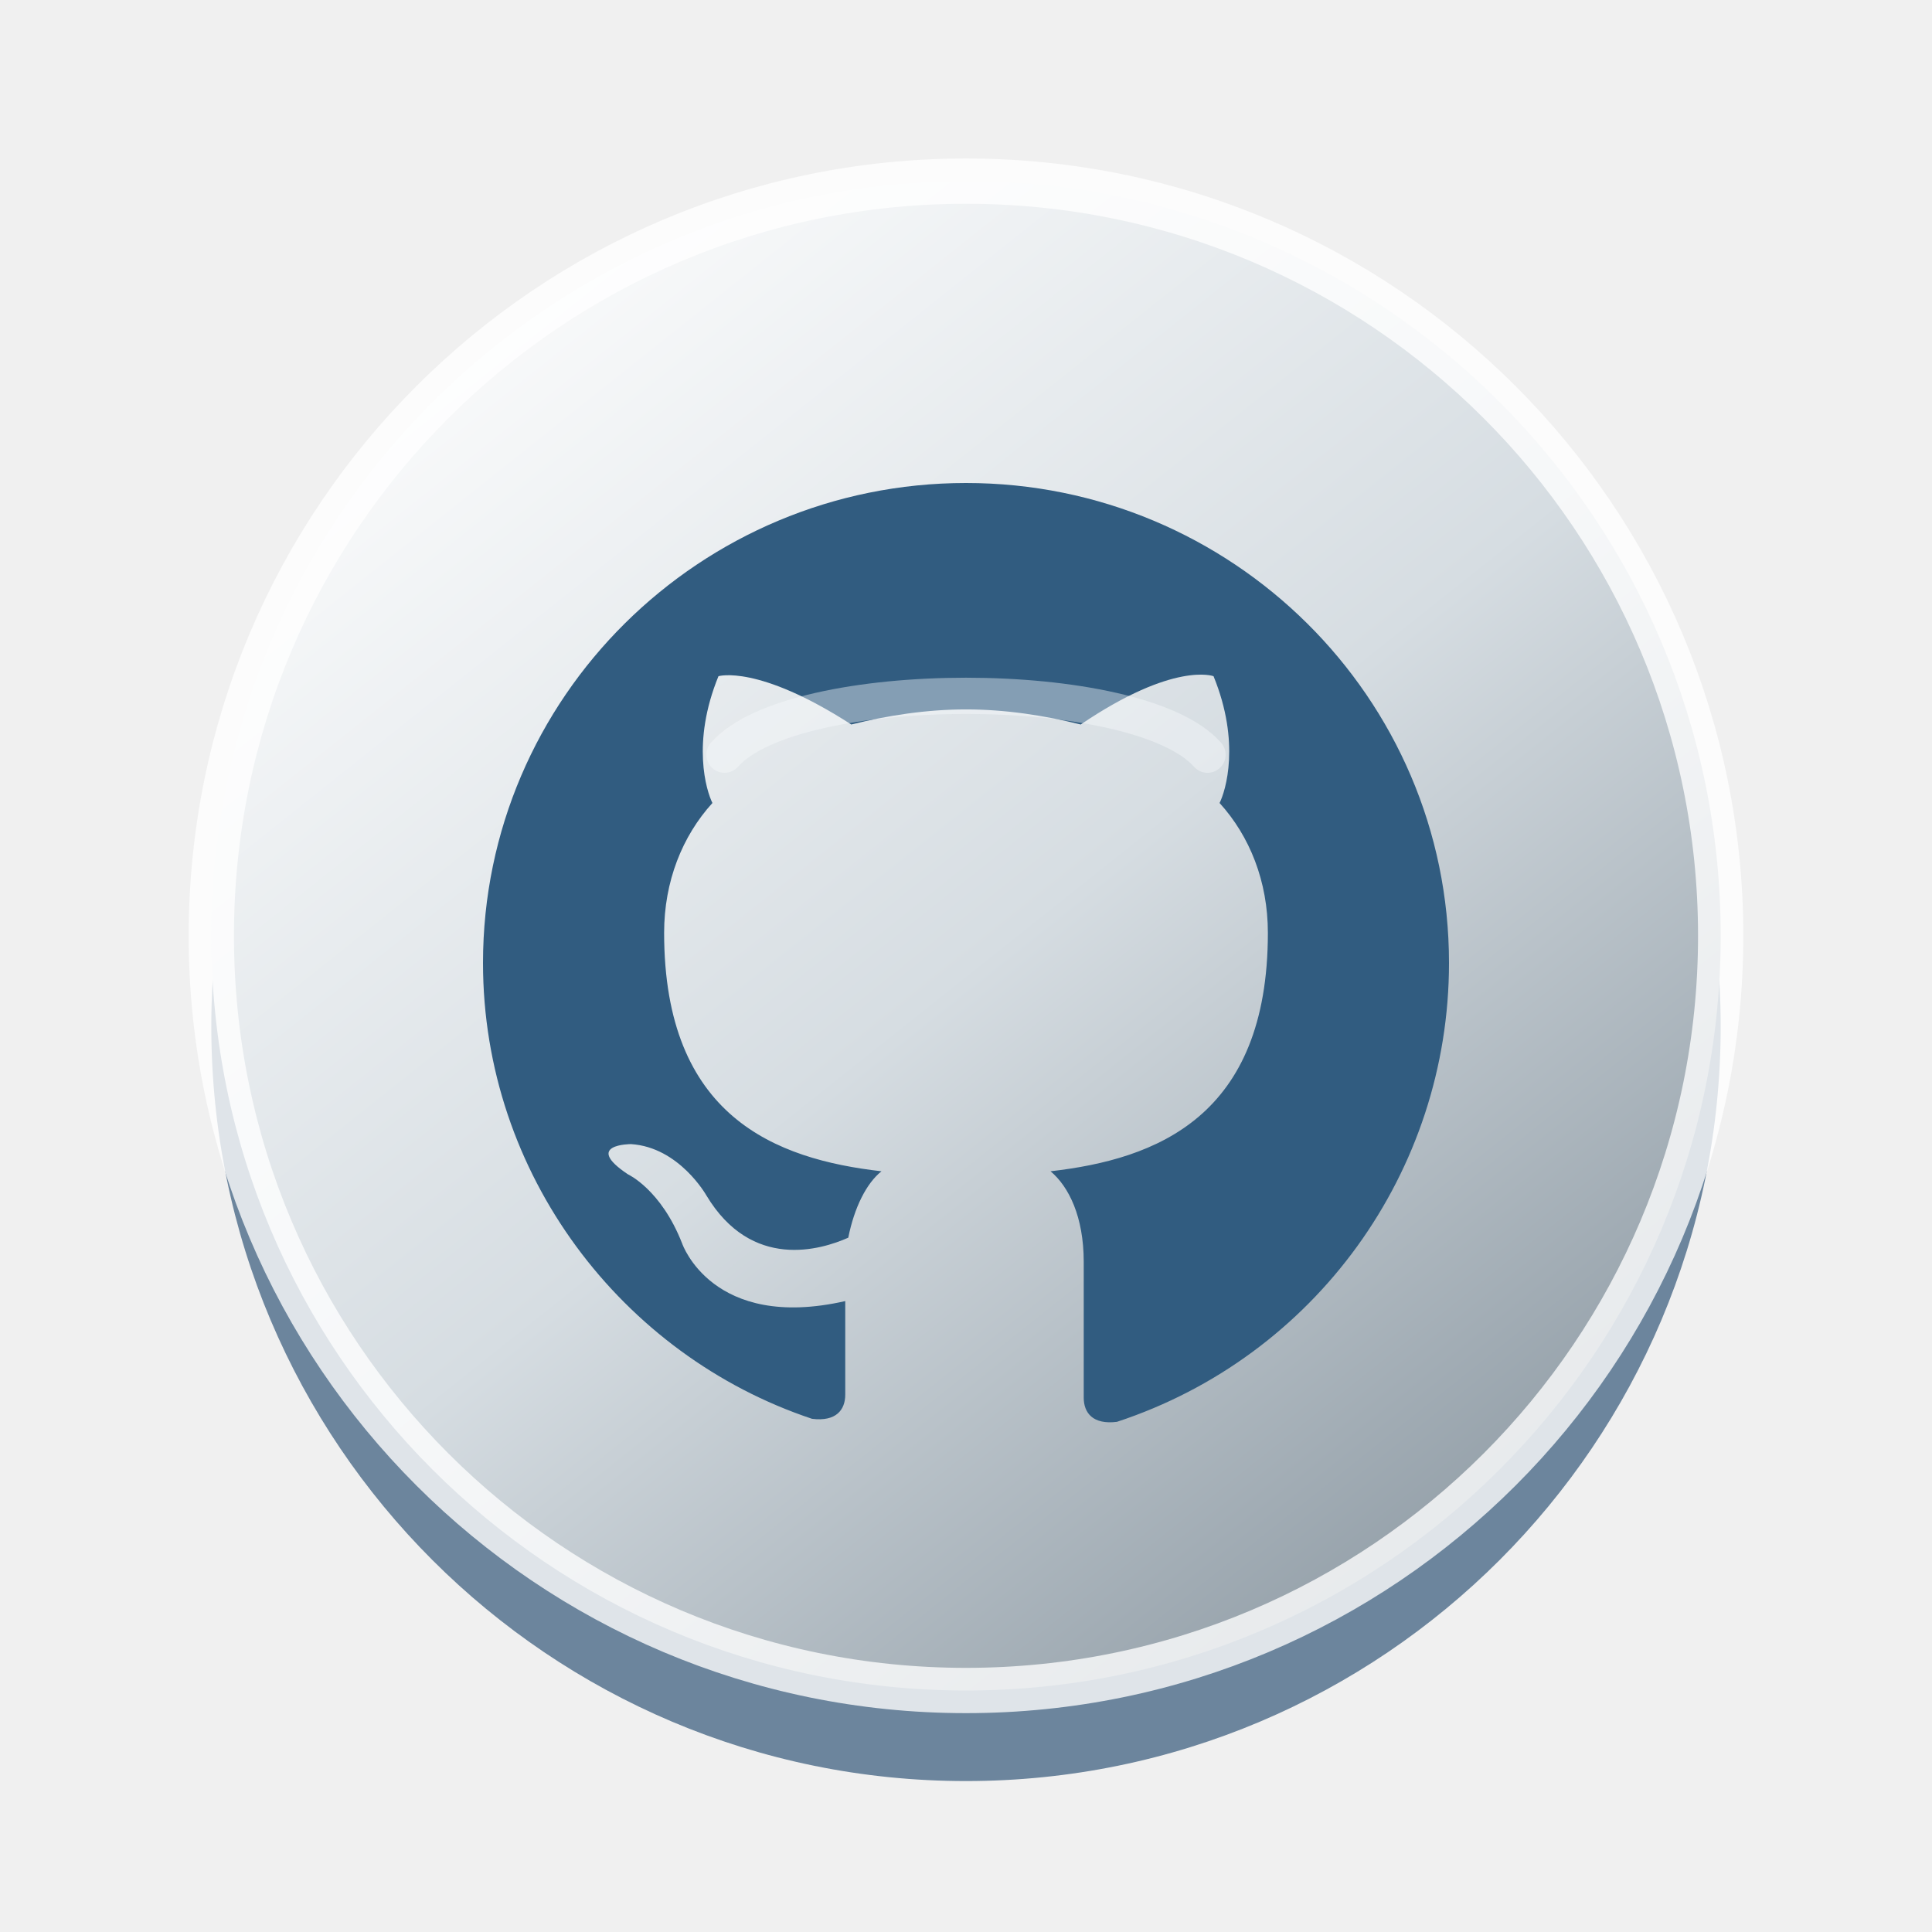
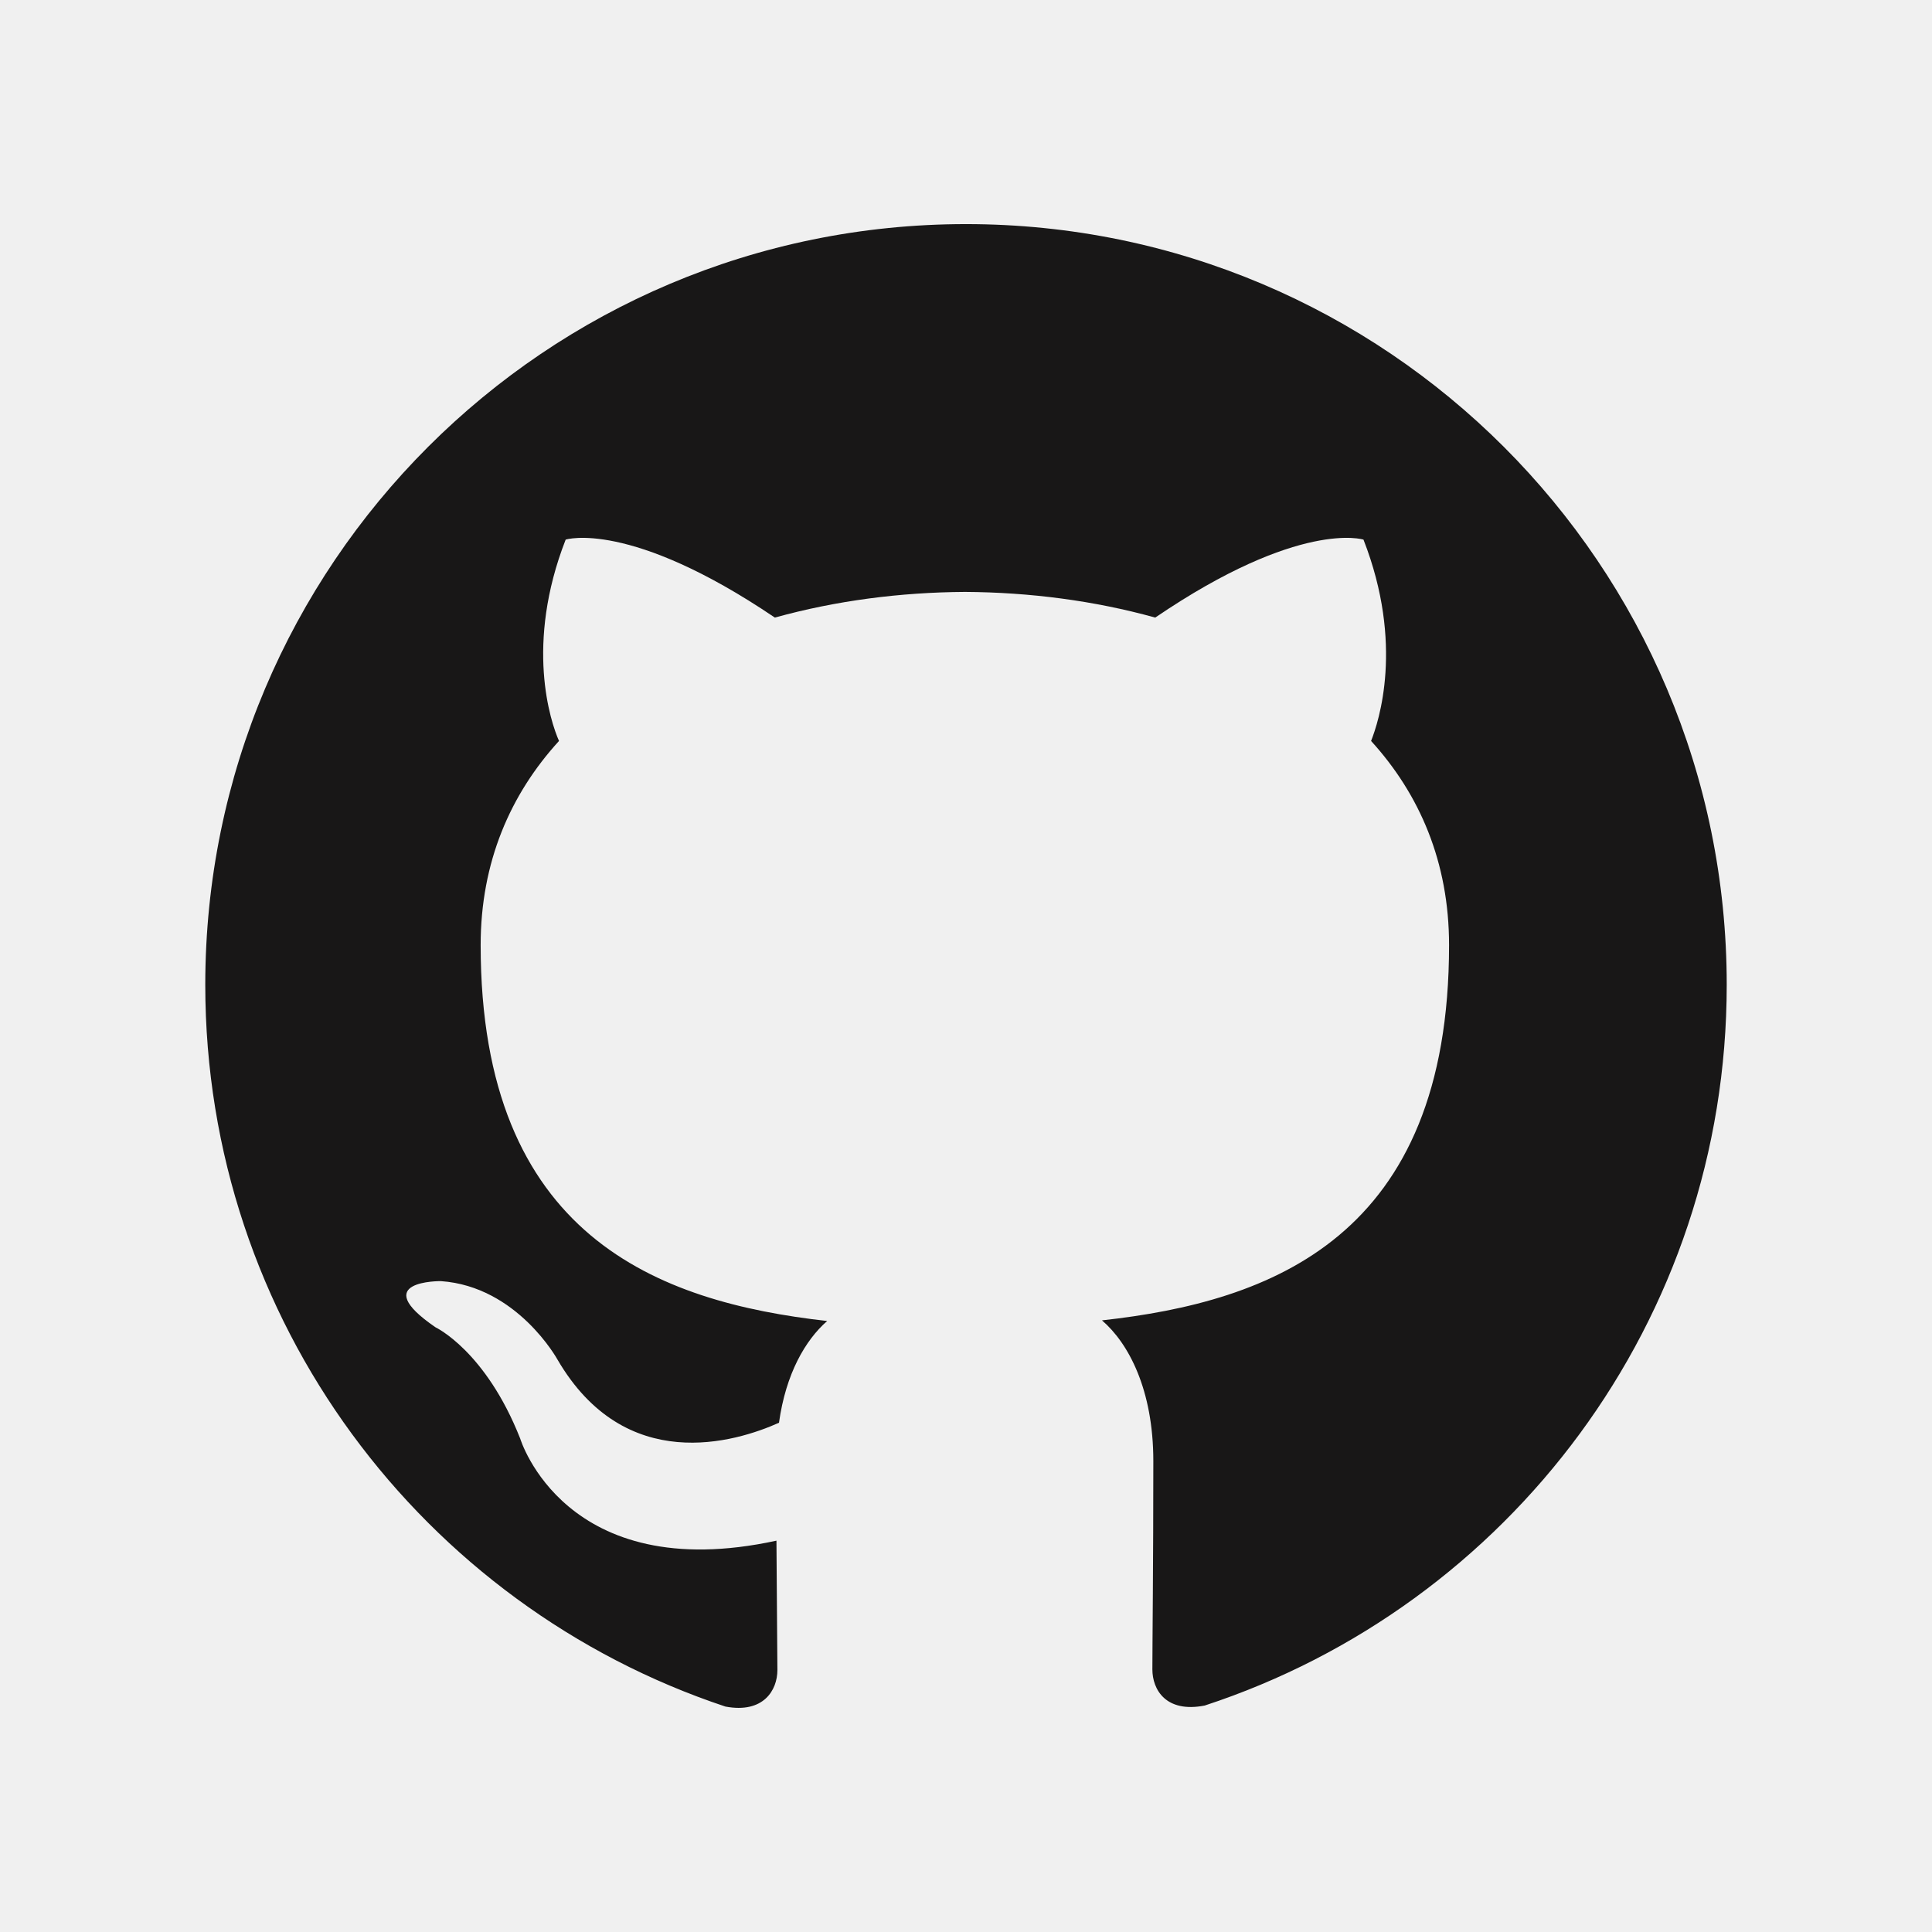
<svg xmlns="http://www.w3.org/2000/svg" viewBox="0 0 64 64" fill="none">
-   <defs>
-     <linearGradient id="gh-metal" x1="12" y1="8" x2="51" y2="57" gradientUnits="userSpaceOnUse">
-       <stop stop-color="#FFFFFF" />
-       <stop offset=".5" stop-color="#D6DDE2" />
-       <stop offset="1" stop-color="#84919B" />
-     </linearGradient>
-   </defs>
-   <circle cx="32" cy="34" r="25" fill="#21486E" fill-opacity=".64" />
-   <circle cx="32" cy="31" r="25" fill="url(#gh-metal)" stroke="#FFFFFF" stroke-opacity=".78" stroke-width="1.5" />
-   <path d="M32 16c-8.8 0-16 7.1-16 15.9 0 7 4.6 13 10.9 15.1.8.1 1.1-.3 1.1-.8v-3.1c-4.4 1-5.4-1.9-5.4-1.9-.7-1.8-1.8-2.3-1.8-2.3-1.5-1 .1-1 .1-1 1.6.1 2.5 1.7 2.5 1.7 1.5 2.5 3.8 1.8 4.7 1.4.2-1 .6-1.8 1.1-2.2-3.5-.4-7.2-1.8-7.2-7.9 0-1.7.6-3.2 1.6-4.3-.2-.4-.7-2 .2-4.2 0 0 1.3-.4 4.4 1.6 1.2-.3 2.5-.5 3.8-.5s2.6.2 3.8.5c3.1-2.1 4.4-1.6 4.4-1.6.9 2.2.4 3.8.2 4.2 1 1.1 1.6 2.6 1.6 4.3 0 6.1-3.7 7.5-7.2 7.9.6.5 1.1 1.5 1.1 3v4.5c0 .5.3.9 1.1.8A16 16 0 0 0 48 31.9C48 23.1 40.8 16 32 16Z" fill="#315C80" />
-   <path d="M24 25c2.3-2.6 13.7-2.6 16 0" stroke="#F8FBFD" stroke-opacity=".42" stroke-width="1.2" stroke-linecap="round" />
+   <g transform="translate(6.8 6.8) scale(2.1)">
+     <path fill="#181717" d="M12 .297c-6.63 0-12 5.373-12 12 0 5.303 3.438 9.8 8.205 11.385.6.113.82-.258.82-.577 0-.285-.01-1.04-.015-2.04-3.338.724-4.042-1.61-4.042-1.61C4.422 18.07 3.633 17.7 3.633 17.7c-1.087-.744.084-.729.084-.729 1.205.084 1.838 1.236 1.838 1.236 1.07 1.835 2.809 1.305 3.495.998.108-.776.417-1.305.76-1.605-2.665-.3-5.466-1.332-5.466-5.93 0-1.31.469-2.38 1.236-3.22-.135-.303-.54-1.523.105-3.176 0 0 1.005-.322 3.3 1.23.96-.267 1.98-.399 3-.405 1.02.006 2.04.138 3 .405 2.28-1.552 3.285-1.23 3.285-1.23.645 1.653.24 2.873.12 3.176.765.84 1.23 1.91 1.23 3.22 0 4.61-2.805 5.625-5.475 5.92.42.36.81 1.096.81 2.22 0 1.606-.015 2.896-.015 3.286 0 .315.21.69.825.57C20.565 22.092 24 17.592 24 12.297c0-6.627-5.373-12-12-12" />
+   </g>
</svg>
